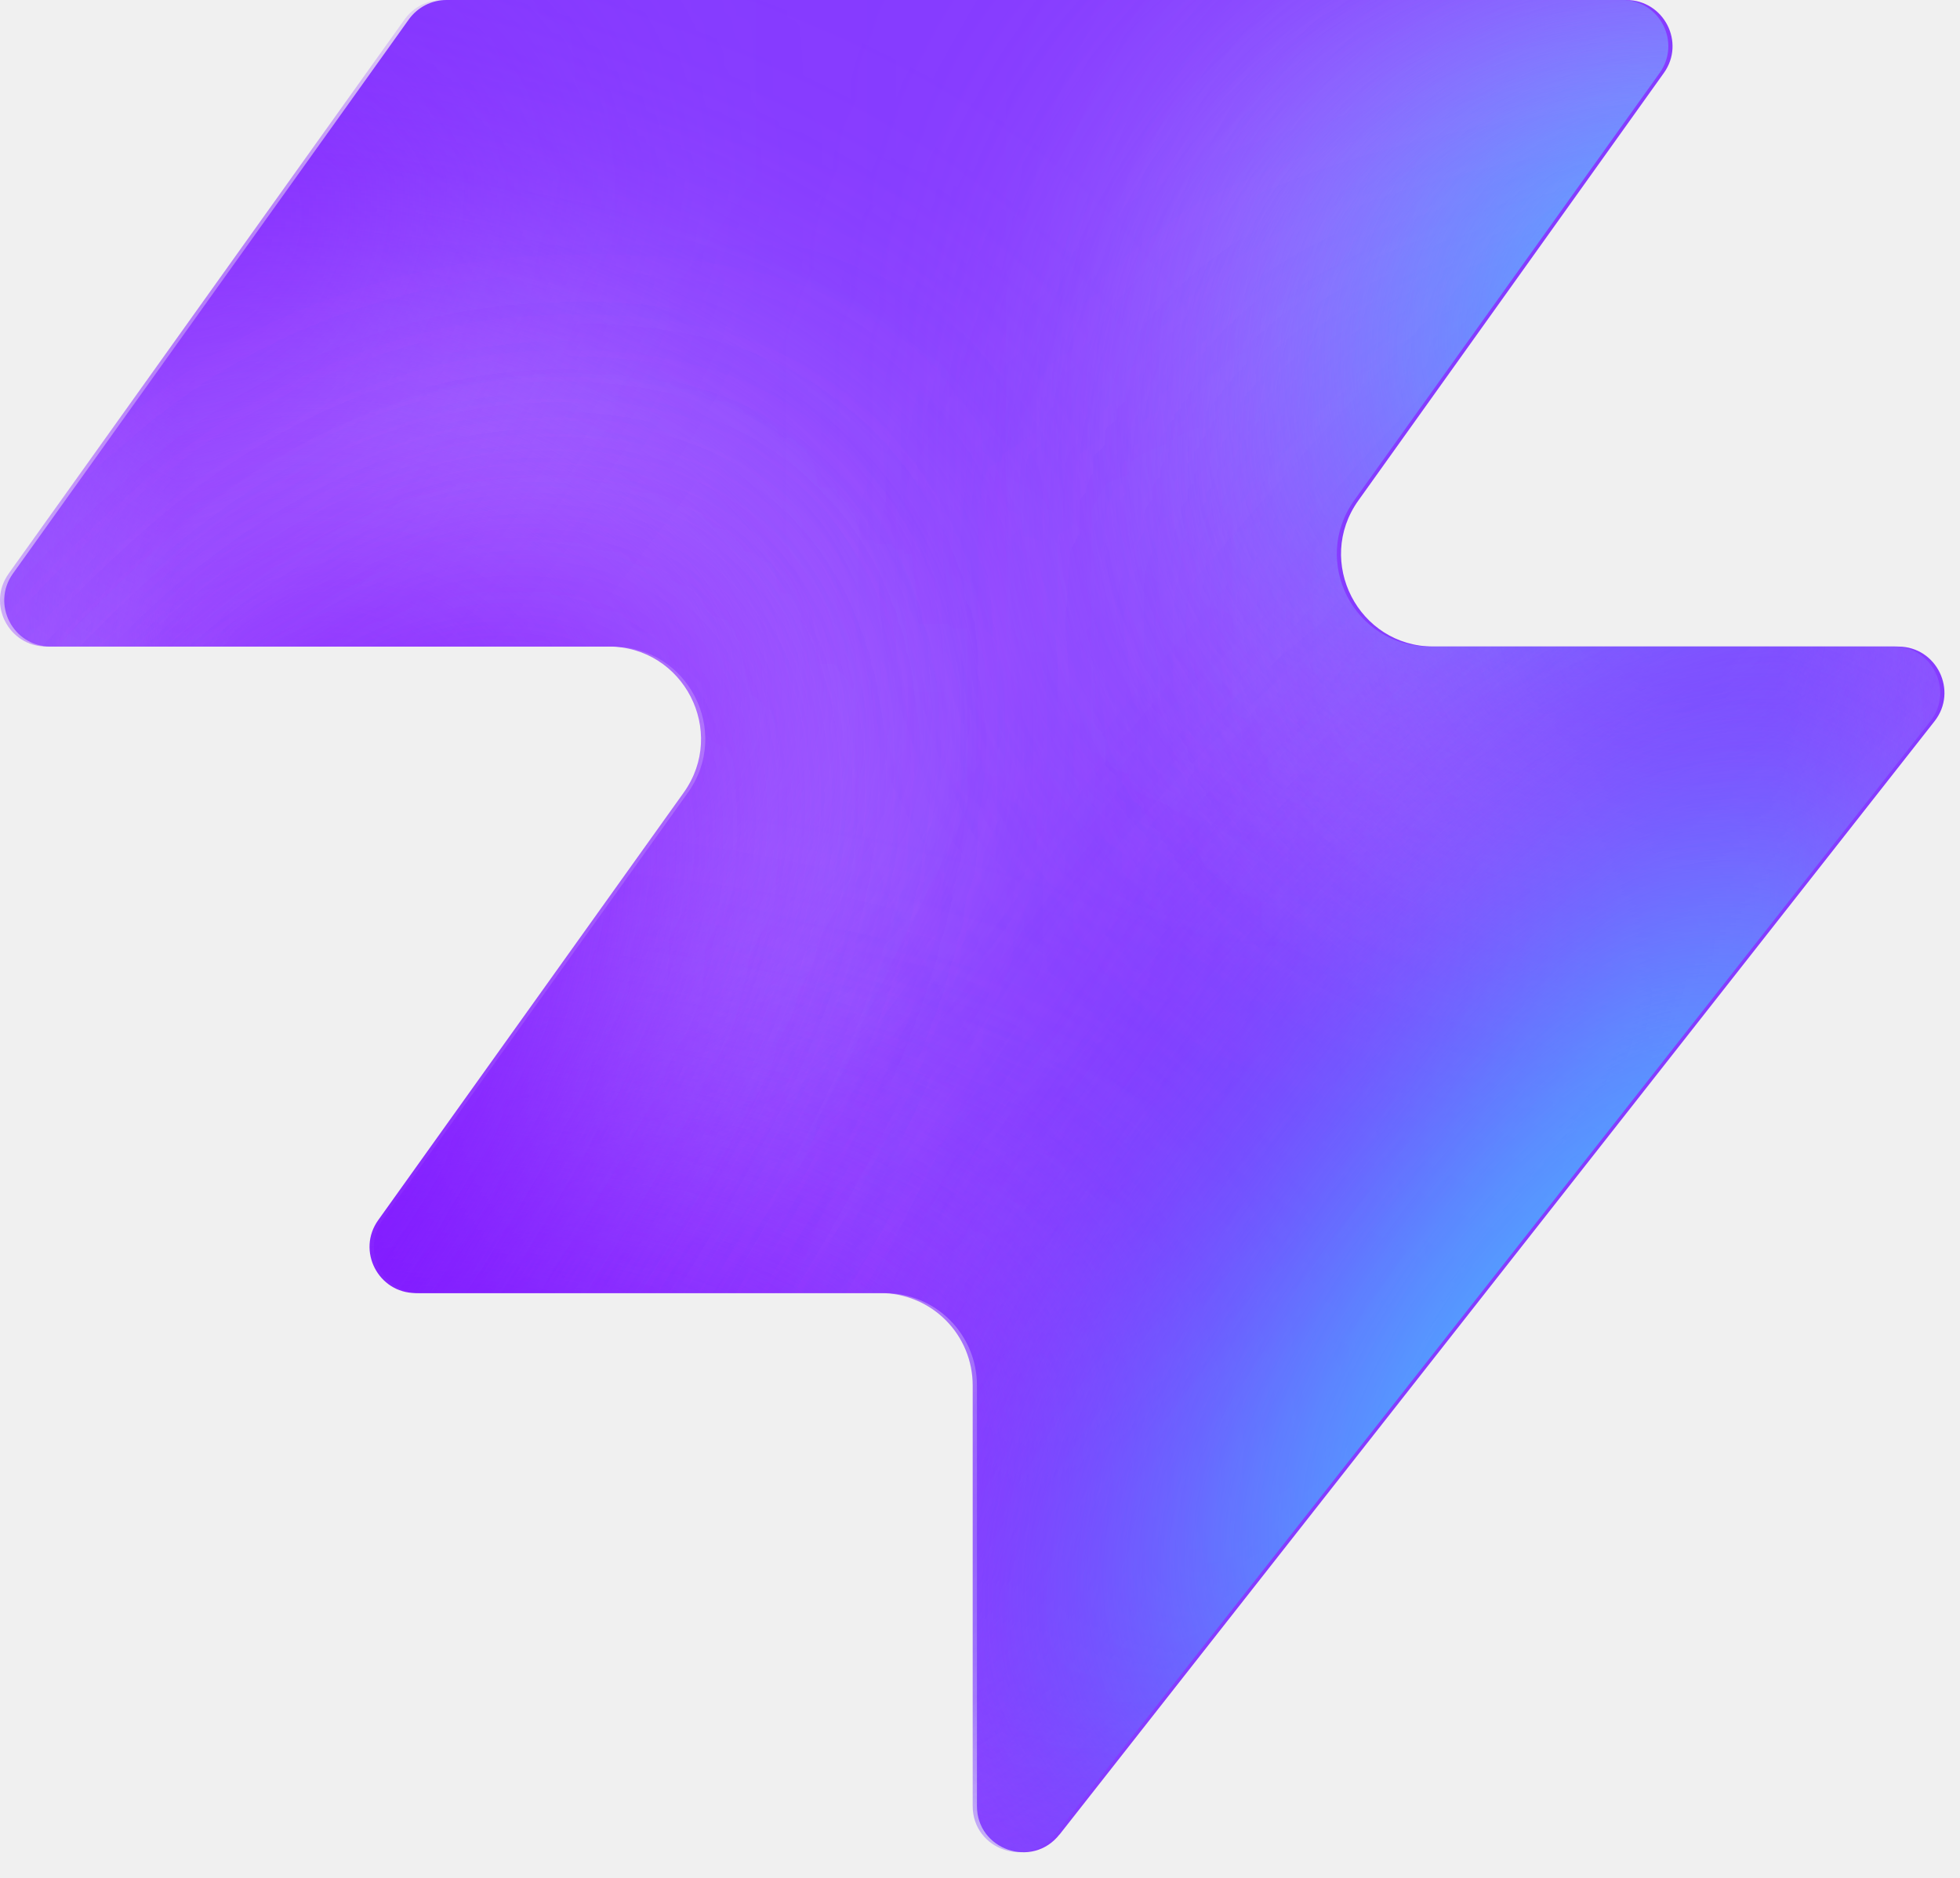
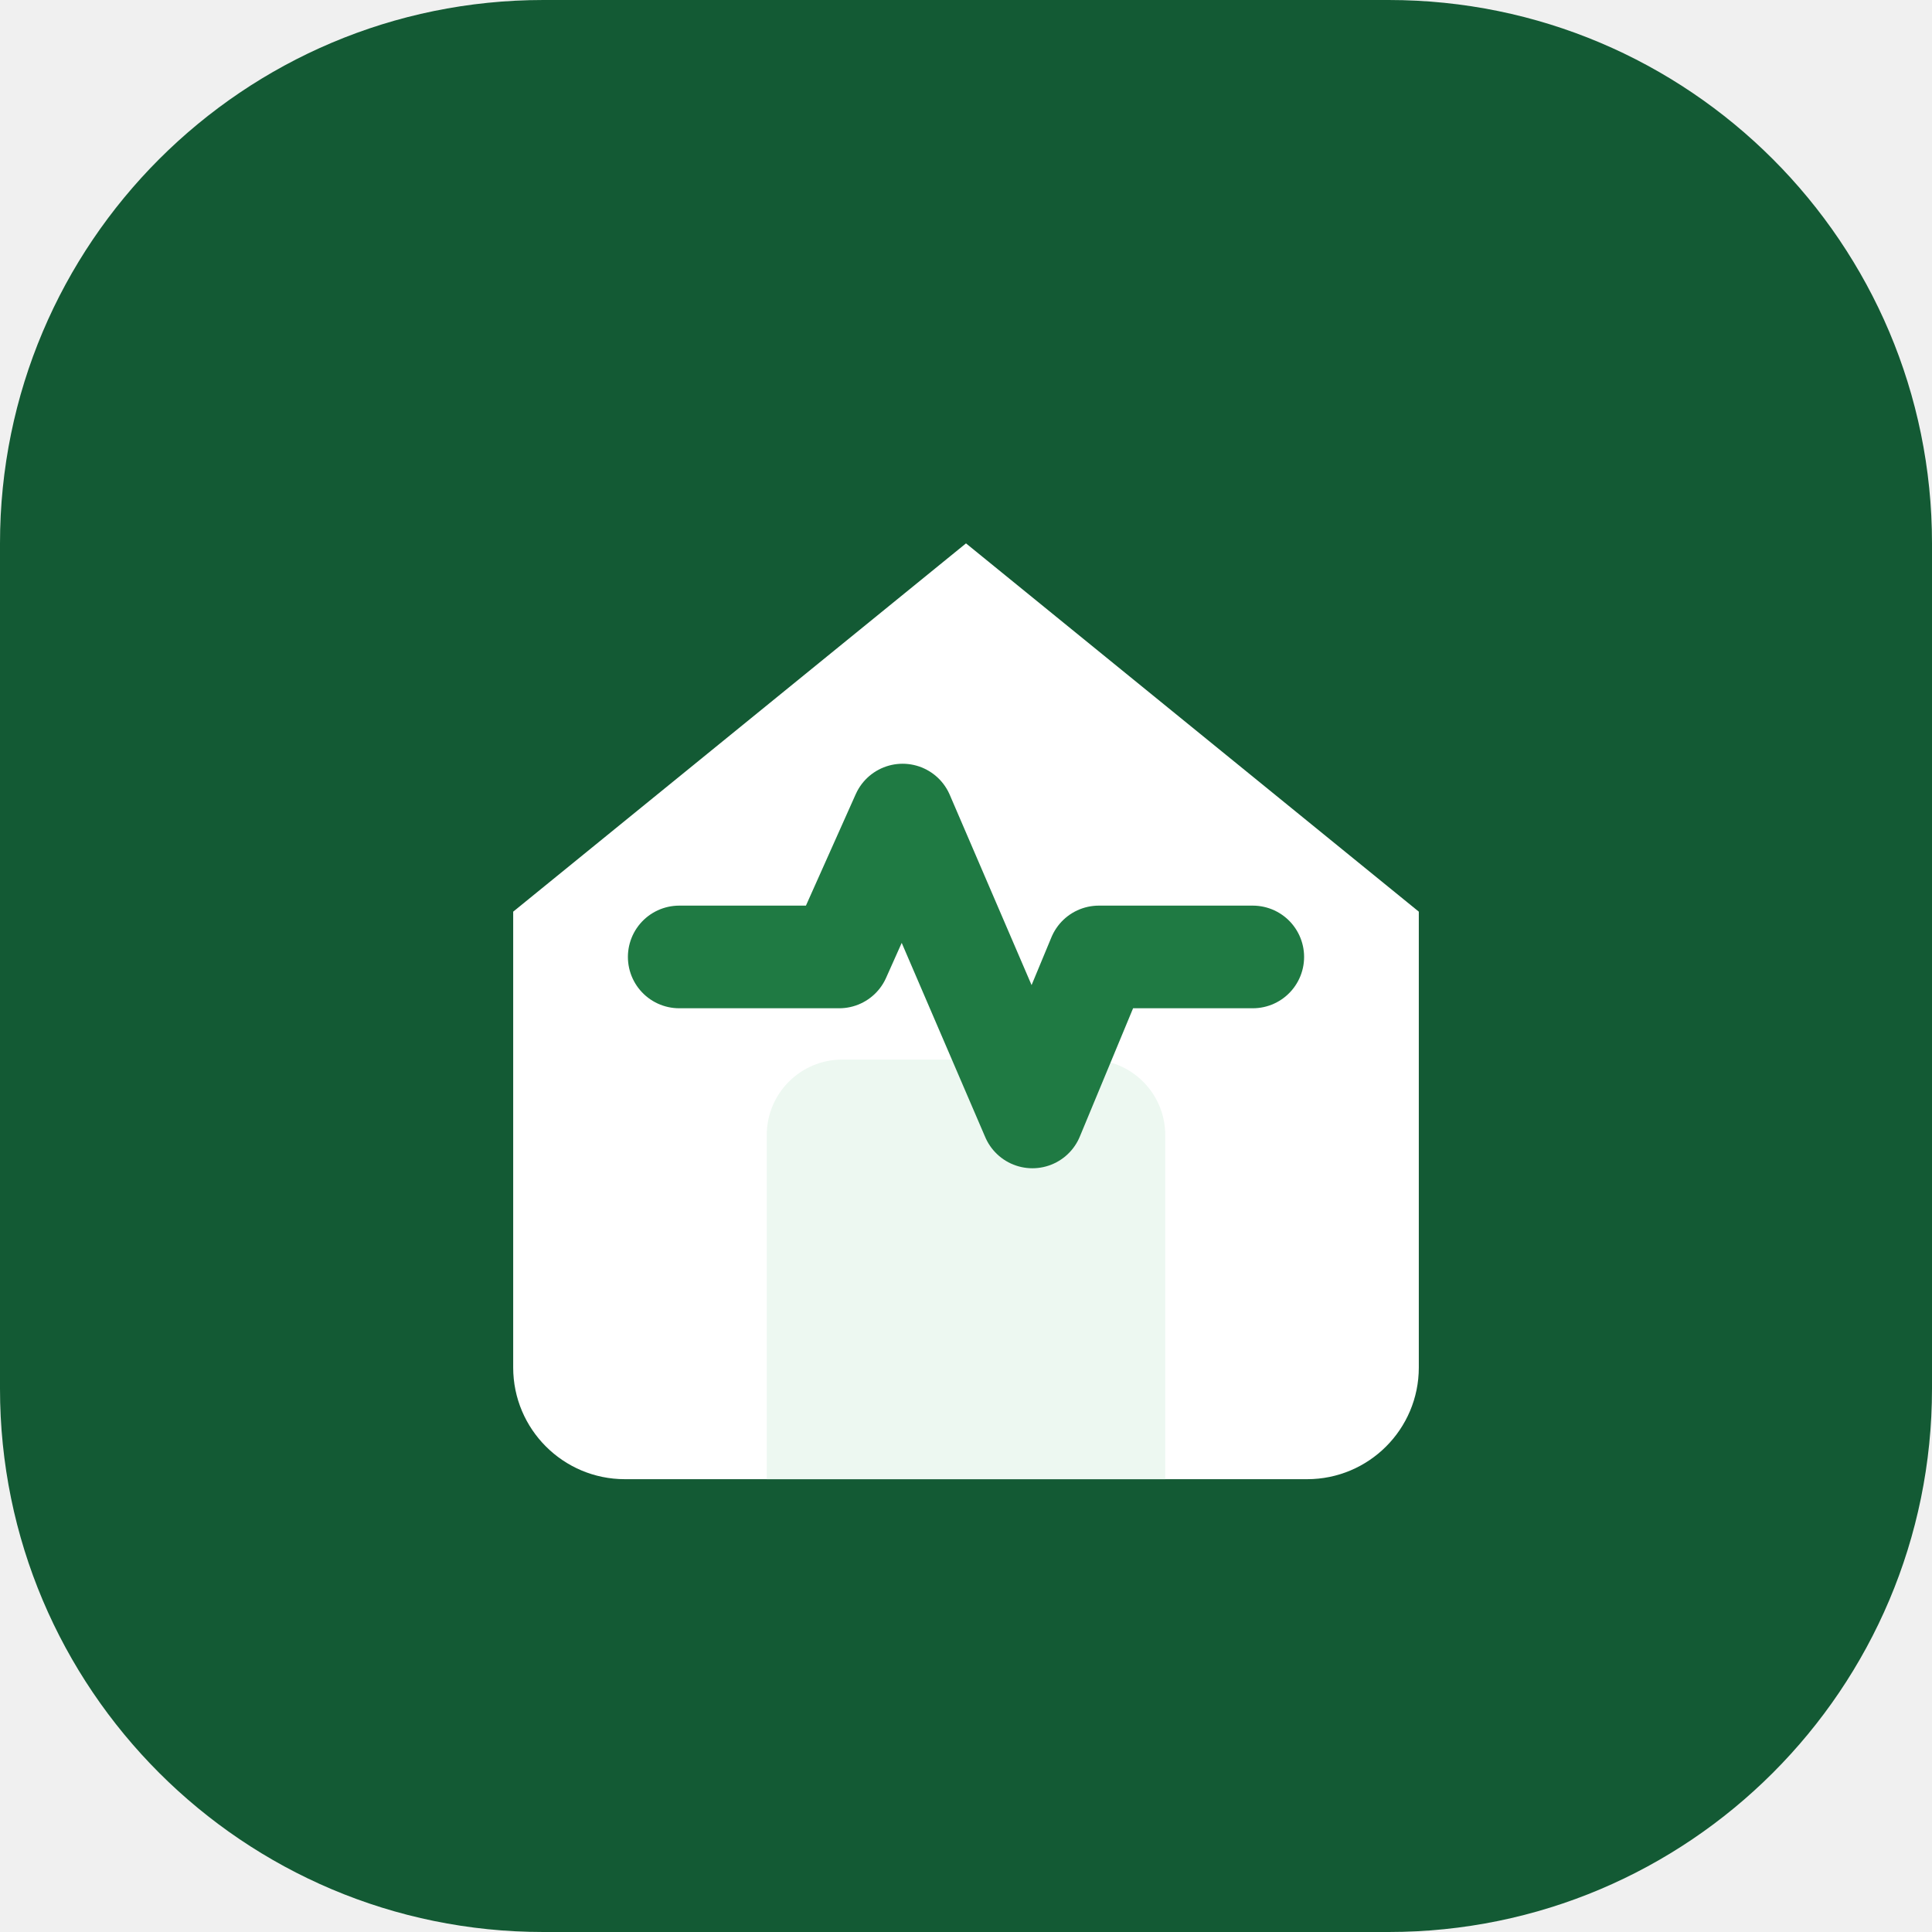
- <svg xmlns="http://www.w3.org/2000/svg" width="48" height="46" fill="none" viewBox="0 0 48 46">
-   <path fill="#863bff" d="M25.946 44.938c-.664.845-2.021.375-2.021-.698V33.937a2.26 2.26 0 0 0-2.262-2.262H10.287c-.92 0-1.456-1.04-.92-1.788l7.48-10.471c1.07-1.497 0-3.578-1.842-3.578H1.237c-.92 0-1.456-1.04-.92-1.788L10.013.474c.214-.297.556-.474.92-.474h28.894c.92 0 1.456 1.04.92 1.788l-7.48 10.471c-1.07 1.498 0 3.579 1.842 3.579h11.377c.943 0 1.473 1.088.89 1.83L25.947 44.94z" style="fill:#863bff;fill:color(display-p3 .525 .23 1);fill-opacity:1" />
-   <mask id="a" width="48" height="46" x="0" y="0" maskUnits="userSpaceOnUse" style="mask-type:alpha">
-     <path fill="#000" d="M25.842 44.938c-.664.844-2.021.375-2.021-.698V33.937a2.26 2.26 0 0 0-2.262-2.262H10.183c-.92 0-1.456-1.04-.92-1.788l7.48-10.471c1.07-1.498 0-3.579-1.842-3.579H1.133c-.92 0-1.456-1.04-.92-1.787L9.91.473c.214-.297.556-.474.92-.474h28.894c.92 0 1.456 1.04.92 1.788l-7.48 10.471c-1.07 1.498 0 3.578 1.842 3.578h11.377c.943 0 1.473 1.088.89 1.832L25.843 44.94z" style="fill:#000;fill-opacity:1" />
-   </mask>
-   <g mask="url(#a)">
-     <g filter="url(#b)">
-       <ellipse cx="5.508" cy="14.704" fill="#ede6ff" rx="5.508" ry="14.704" style="fill:#ede6ff;fill:color(display-p3 .927 .903 1);fill-opacity:1" transform="matrix(.00324 1 1 -.00324 -4.47 31.516)" />
-     </g>
-     <g filter="url(#c)">
-       <ellipse cx="10.399" cy="29.851" fill="#ede6ff" rx="10.399" ry="29.851" style="fill:#ede6ff;fill:color(display-p3 .927 .903 1);fill-opacity:1" transform="matrix(.00324 1 1 -.00324 -39.328 7.883)" />
-     </g>
-     <g filter="url(#d)">
-       <ellipse cx="5.508" cy="30.487" fill="#7e14ff" rx="5.508" ry="30.487" style="fill:#7e14ff;fill:color(display-p3 .492 .077 1);fill-opacity:1" transform="rotate(89.814 -25.913 -14.639)scale(1 -1)" />
-     </g>
-     <g filter="url(#e)">
-       <ellipse cx="5.508" cy="30.599" fill="#7e14ff" rx="5.508" ry="30.599" style="fill:#7e14ff;fill:color(display-p3 .492 .077 1);fill-opacity:1" transform="rotate(89.814 -32.644 -3.334)scale(1 -1)" />
-     </g>
-     <g filter="url(#f)">
-       <ellipse cx="5.508" cy="30.599" fill="#7e14ff" rx="5.508" ry="30.599" style="fill:#7e14ff;fill:color(display-p3 .492 .077 1);fill-opacity:1" transform="matrix(.00324 1 1 -.00324 -34.34 30.47)" />
-     </g>
-     <g filter="url(#g)">
-       <ellipse cx="14.072" cy="22.078" fill="#ede6ff" rx="14.072" ry="22.078" style="fill:#ede6ff;fill:color(display-p3 .927 .903 1);fill-opacity:1" transform="rotate(93.35 24.506 48.493)scale(-1 1)" />
-     </g>
-     <g filter="url(#h)">
-       <ellipse cx="3.47" cy="21.501" fill="#7e14ff" rx="3.47" ry="21.501" style="fill:#7e14ff;fill:color(display-p3 .492 .077 1);fill-opacity:1" transform="rotate(89.009 28.708 47.59)scale(-1 1)" />
-     </g>
-     <g filter="url(#i)">
-       <ellipse cx="3.47" cy="21.501" fill="#7e14ff" rx="3.47" ry="21.501" style="fill:#7e14ff;fill:color(display-p3 .492 .077 1);fill-opacity:1" transform="rotate(89.009 28.708 47.59)scale(-1 1)" />
-     </g>
-     <g filter="url(#j)">
-       <ellipse cx=".387" cy="8.972" fill="#7e14ff" rx="4.407" ry="29.108" style="fill:#7e14ff;fill:color(display-p3 .492 .077 1);fill-opacity:1" transform="rotate(39.51 .387 8.972)" />
-     </g>
-     <g filter="url(#k)">
-       <ellipse cx="47.523" cy="-6.092" fill="#7e14ff" rx="4.407" ry="29.108" style="fill:#7e14ff;fill:color(display-p3 .492 .077 1);fill-opacity:1" transform="rotate(37.892 47.523 -6.092)" />
-     </g>
-     <g filter="url(#l)">
-       <ellipse cx="41.412" cy="6.333" fill="#47bfff" rx="5.971" ry="9.665" style="fill:#47bfff;fill:color(display-p3 .28 .748 1);fill-opacity:1" transform="rotate(37.892 41.412 6.333)" />
-     </g>
-     <g filter="url(#m)">
-       <ellipse cx="-1.879" cy="38.332" fill="#7e14ff" rx="4.407" ry="29.108" style="fill:#7e14ff;fill:color(display-p3 .492 .077 1);fill-opacity:1" transform="rotate(37.892 -1.88 38.332)" />
-     </g>
-     <g filter="url(#n)">
-       <ellipse cx="-1.879" cy="38.332" fill="#7e14ff" rx="4.407" ry="29.108" style="fill:#7e14ff;fill:color(display-p3 .492 .077 1);fill-opacity:1" transform="rotate(37.892 -1.88 38.332)" />
-     </g>
-     <g filter="url(#o)">
-       <ellipse cx="35.651" cy="29.907" fill="#7e14ff" rx="4.407" ry="29.108" style="fill:#7e14ff;fill:color(display-p3 .492 .077 1);fill-opacity:1" transform="rotate(37.892 35.651 29.907)" />
-     </g>
-     <g filter="url(#p)">
-       <ellipse cx="38.418" cy="32.4" fill="#47bfff" rx="5.971" ry="15.297" style="fill:#47bfff;fill:color(display-p3 .28 .748 1);fill-opacity:1" transform="rotate(37.892 38.418 32.4)" />
-     </g>
-   </g>
-   <defs>
-     <filter id="b" width="60.045" height="41.654" x="-19.77" y="16.149" color-interpolation-filters="sRGB" filterUnits="userSpaceOnUse">
-       <feFlood flood-opacity="0" result="BackgroundImageFix" />
-       <feBlend in="SourceGraphic" in2="BackgroundImageFix" result="shape" />
-       <feGaussianBlur result="effect1_foregroundBlur_2002_17158" stdDeviation="7.659" />
-     </filter>
-     <filter id="c" width="90.34" height="51.437" x="-54.613" y="-7.533" color-interpolation-filters="sRGB" filterUnits="userSpaceOnUse">
-       <feFlood flood-opacity="0" result="BackgroundImageFix" />
-       <feBlend in="SourceGraphic" in2="BackgroundImageFix" result="shape" />
-       <feGaussianBlur result="effect1_foregroundBlur_2002_17158" stdDeviation="7.659" />
-     </filter>
-     <filter id="d" width="79.355" height="29.4" x="-49.64" y="2.03" color-interpolation-filters="sRGB" filterUnits="userSpaceOnUse">
-       <feFlood flood-opacity="0" result="BackgroundImageFix" />
-       <feBlend in="SourceGraphic" in2="BackgroundImageFix" result="shape" />
-       <feGaussianBlur result="effect1_foregroundBlur_2002_17158" stdDeviation="4.596" />
-     </filter>
-     <filter id="e" width="79.579" height="29.4" x="-45.045" y="20.029" color-interpolation-filters="sRGB" filterUnits="userSpaceOnUse">
-       <feFlood flood-opacity="0" result="BackgroundImageFix" />
-       <feBlend in="SourceGraphic" in2="BackgroundImageFix" result="shape" />
-       <feGaussianBlur result="effect1_foregroundBlur_2002_17158" stdDeviation="4.596" />
-     </filter>
-     <filter id="f" width="79.579" height="29.4" x="-43.513" y="21.178" color-interpolation-filters="sRGB" filterUnits="userSpaceOnUse">
-       <feFlood flood-opacity="0" result="BackgroundImageFix" />
-       <feBlend in="SourceGraphic" in2="BackgroundImageFix" result="shape" />
-       <feGaussianBlur result="effect1_foregroundBlur_2002_17158" stdDeviation="4.596" />
-     </filter>
-     <filter id="g" width="74.749" height="58.852" x="15.756" y="-17.901" color-interpolation-filters="sRGB" filterUnits="userSpaceOnUse">
-       <feFlood flood-opacity="0" result="BackgroundImageFix" />
-       <feBlend in="SourceGraphic" in2="BackgroundImageFix" result="shape" />
-       <feGaussianBlur result="effect1_foregroundBlur_2002_17158" stdDeviation="7.659" />
-     </filter>
-     <filter id="h" width="61.377" height="25.362" x="23.548" y="2.284" color-interpolation-filters="sRGB" filterUnits="userSpaceOnUse">
-       <feFlood flood-opacity="0" result="BackgroundImageFix" />
-       <feBlend in="SourceGraphic" in2="BackgroundImageFix" result="shape" />
-       <feGaussianBlur result="effect1_foregroundBlur_2002_17158" stdDeviation="4.596" />
-     </filter>
-     <filter id="i" width="61.377" height="25.362" x="23.548" y="2.284" color-interpolation-filters="sRGB" filterUnits="userSpaceOnUse">
-       <feFlood flood-opacity="0" result="BackgroundImageFix" />
-       <feBlend in="SourceGraphic" in2="BackgroundImageFix" result="shape" />
-       <feGaussianBlur result="effect1_foregroundBlur_2002_17158" stdDeviation="4.596" />
-     </filter>
-     <filter id="j" width="56.045" height="63.649" x="-27.636" y="-22.853" color-interpolation-filters="sRGB" filterUnits="userSpaceOnUse">
-       <feFlood flood-opacity="0" result="BackgroundImageFix" />
-       <feBlend in="SourceGraphic" in2="BackgroundImageFix" result="shape" />
-       <feGaussianBlur result="effect1_foregroundBlur_2002_17158" stdDeviation="4.596" />
-     </filter>
-     <filter id="k" width="54.814" height="64.646" x="20.116" y="-38.415" color-interpolation-filters="sRGB" filterUnits="userSpaceOnUse">
-       <feFlood flood-opacity="0" result="BackgroundImageFix" />
-       <feBlend in="SourceGraphic" in2="BackgroundImageFix" result="shape" />
-       <feGaussianBlur result="effect1_foregroundBlur_2002_17158" stdDeviation="4.596" />
-     </filter>
-     <filter id="l" width="33.541" height="35.313" x="24.641" y="-11.323" color-interpolation-filters="sRGB" filterUnits="userSpaceOnUse">
-       <feFlood flood-opacity="0" result="BackgroundImageFix" />
-       <feBlend in="SourceGraphic" in2="BackgroundImageFix" result="shape" />
-       <feGaussianBlur result="effect1_foregroundBlur_2002_17158" stdDeviation="4.596" />
-     </filter>
-     <filter id="m" width="54.814" height="64.646" x="-29.286" y="6.009" color-interpolation-filters="sRGB" filterUnits="userSpaceOnUse">
-       <feFlood flood-opacity="0" result="BackgroundImageFix" />
-       <feBlend in="SourceGraphic" in2="BackgroundImageFix" result="shape" />
-       <feGaussianBlur result="effect1_foregroundBlur_2002_17158" stdDeviation="4.596" />
-     </filter>
-     <filter id="n" width="54.814" height="64.646" x="-29.286" y="6.009" color-interpolation-filters="sRGB" filterUnits="userSpaceOnUse">
-       <feFlood flood-opacity="0" result="BackgroundImageFix" />
-       <feBlend in="SourceGraphic" in2="BackgroundImageFix" result="shape" />
-       <feGaussianBlur result="effect1_foregroundBlur_2002_17158" stdDeviation="4.596" />
-     </filter>
-     <filter id="o" width="54.814" height="64.646" x="8.244" y="-2.416" color-interpolation-filters="sRGB" filterUnits="userSpaceOnUse">
-       <feFlood flood-opacity="0" result="BackgroundImageFix" />
-       <feBlend in="SourceGraphic" in2="BackgroundImageFix" result="shape" />
-       <feGaussianBlur result="effect1_foregroundBlur_2002_17158" stdDeviation="4.596" />
-     </filter>
-     <filter id="p" width="39.409" height="43.623" x="18.713" y="10.588" color-interpolation-filters="sRGB" filterUnits="userSpaceOnUse">
-       <feFlood flood-opacity="0" result="BackgroundImageFix" />
-       <feBlend in="SourceGraphic" in2="BackgroundImageFix" result="shape" />
-       <feGaussianBlur result="effect1_foregroundBlur_2002_17158" stdDeviation="4.596" />
-     </filter>
-   </defs>
+ <svg xmlns="http://www.w3.org/2000/svg" viewBox="0 0 64 64">
+   <rect width="64" height="64" rx="18" fill="#135a34" />
+   <path fill="#ffffff" d="M17 30.2 32 18l15 12.2v15.1a3.7 3.7 0 0 1-3.7 3.7H20.7a3.7 3.7 0 0 1-3.7-3.7z" />
+   <path fill="#edf8f1" d="M25.4 49V37.6a2.5 2.5 0 0 1 2.5-2.5h8.2a2.5 2.5 0 0 1 2.5 2.5V49z" />
+   <path fill="none" stroke="#1f7a43" stroke-linecap="round" stroke-linejoin="round" stroke-width="3.4" d="M22.5 31.7h5.3l2.1-4.7 4.3 10 2.2-5.3h5.1" />
</svg>
